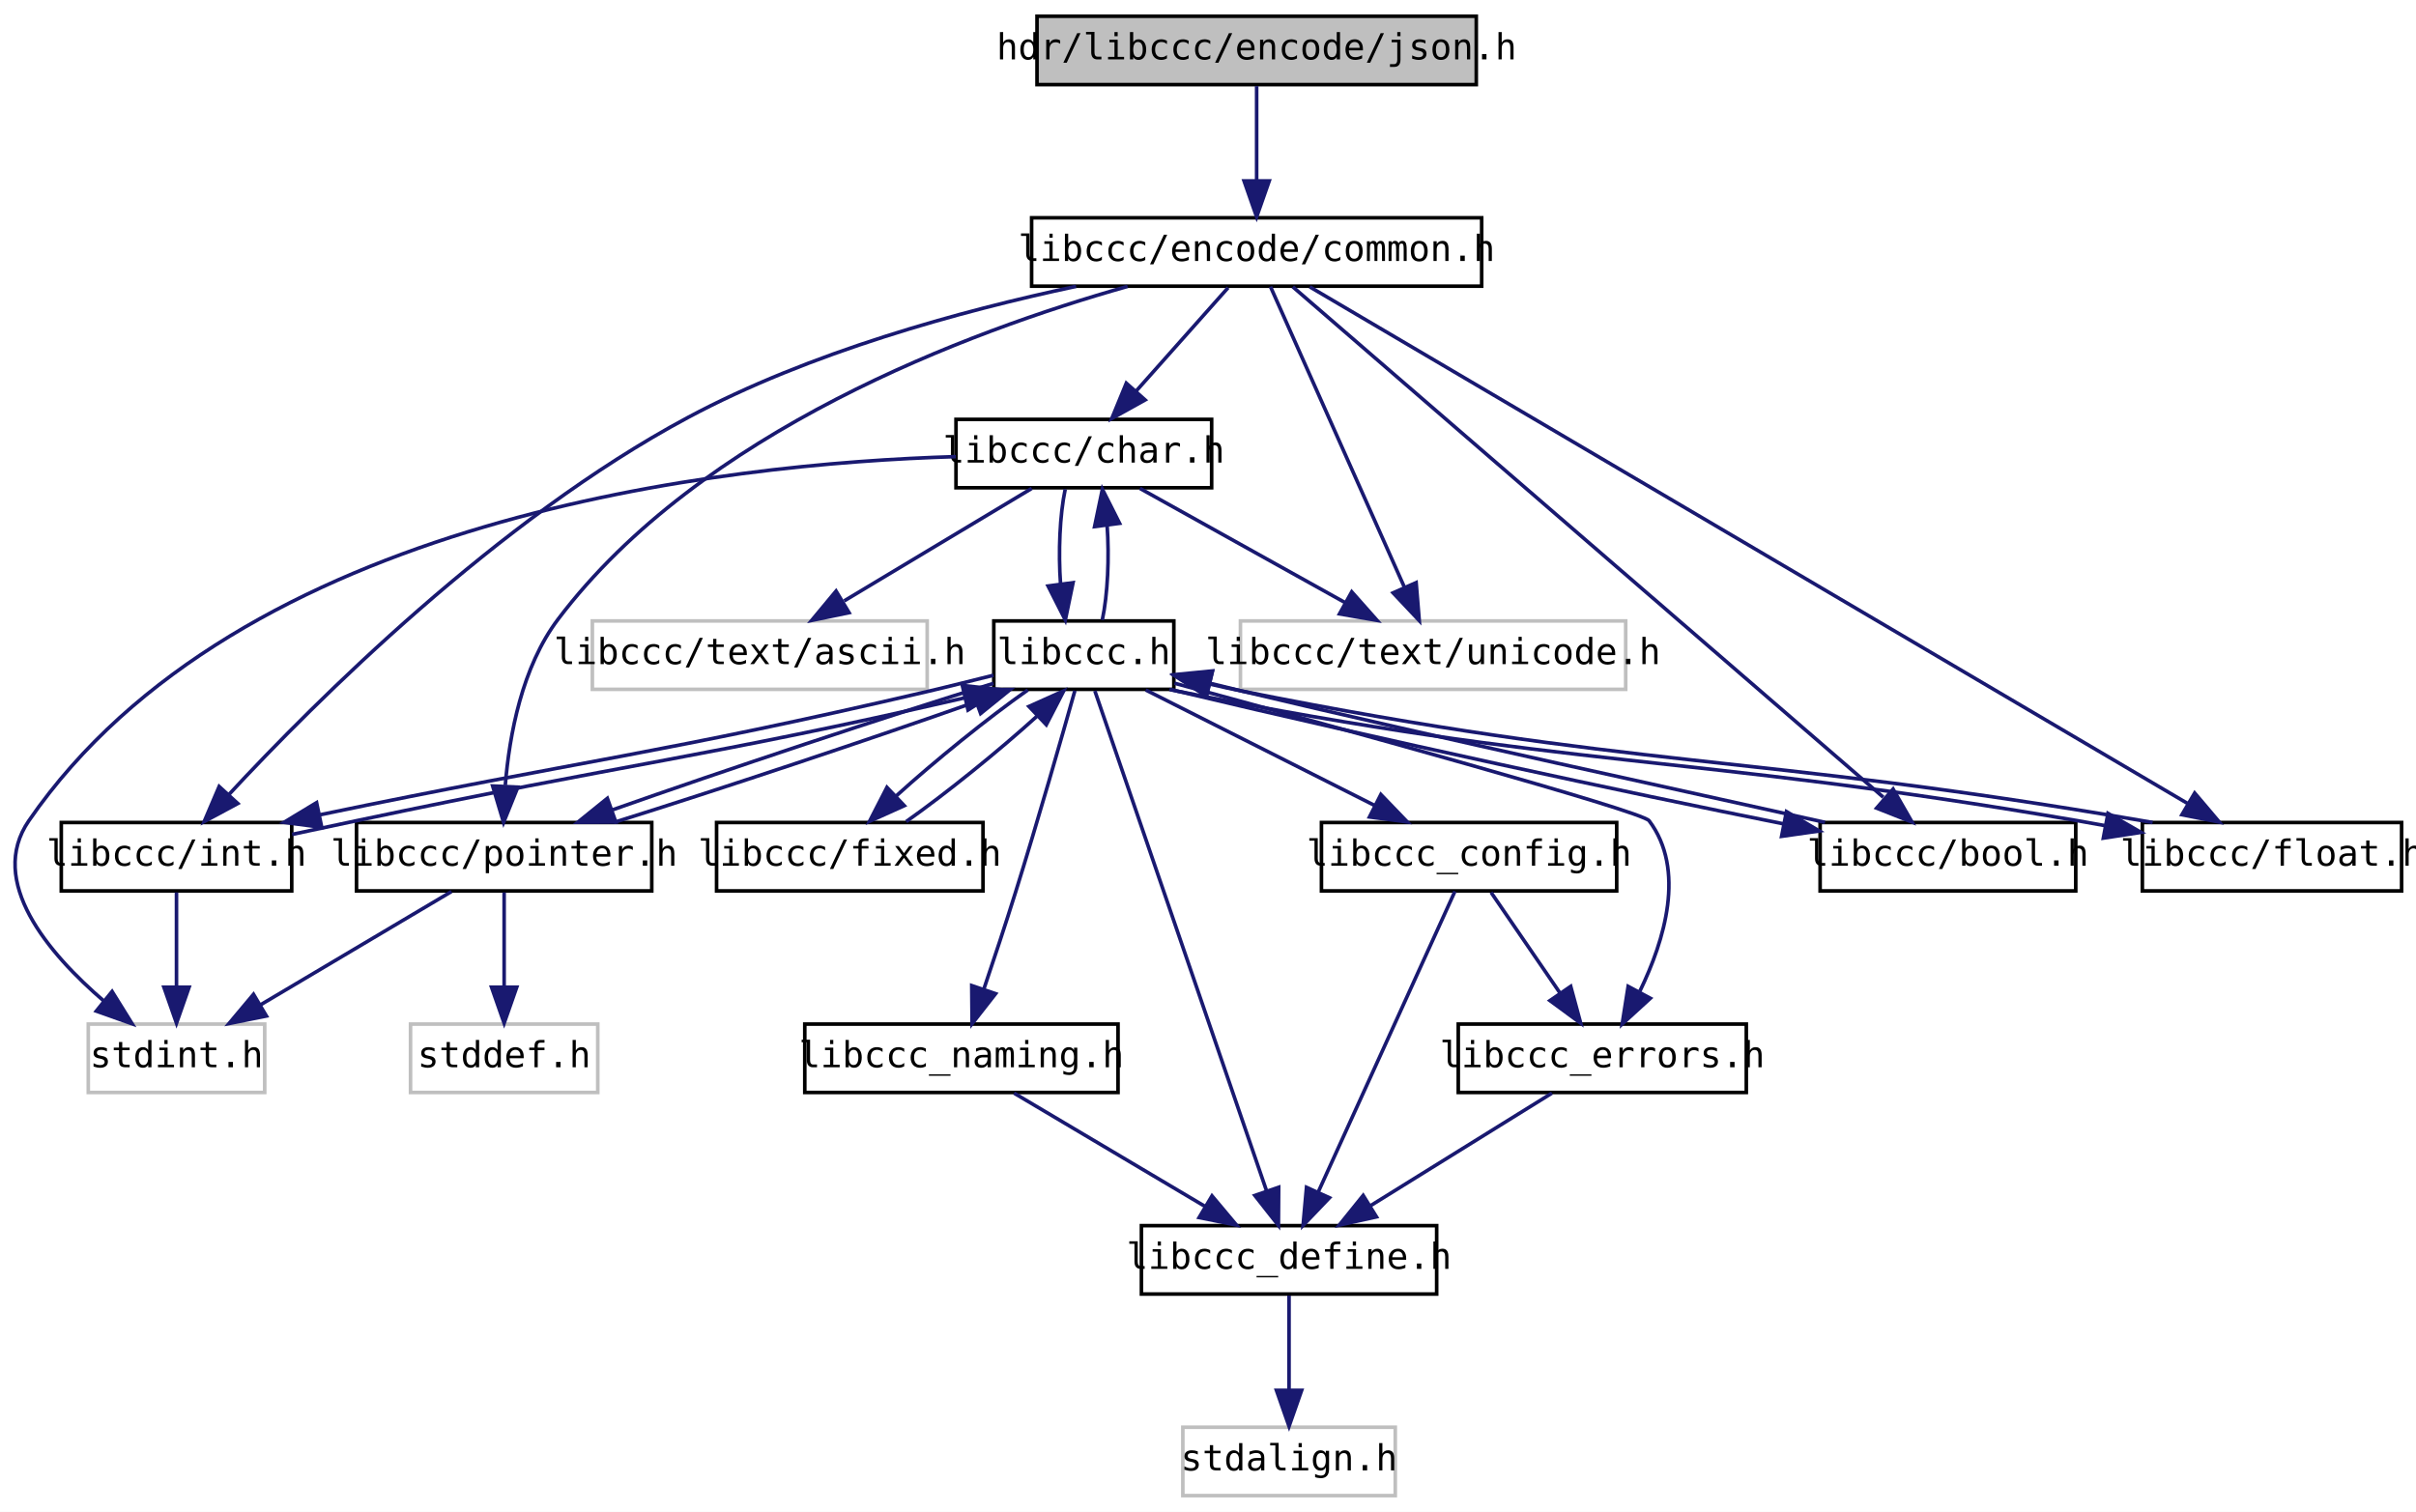
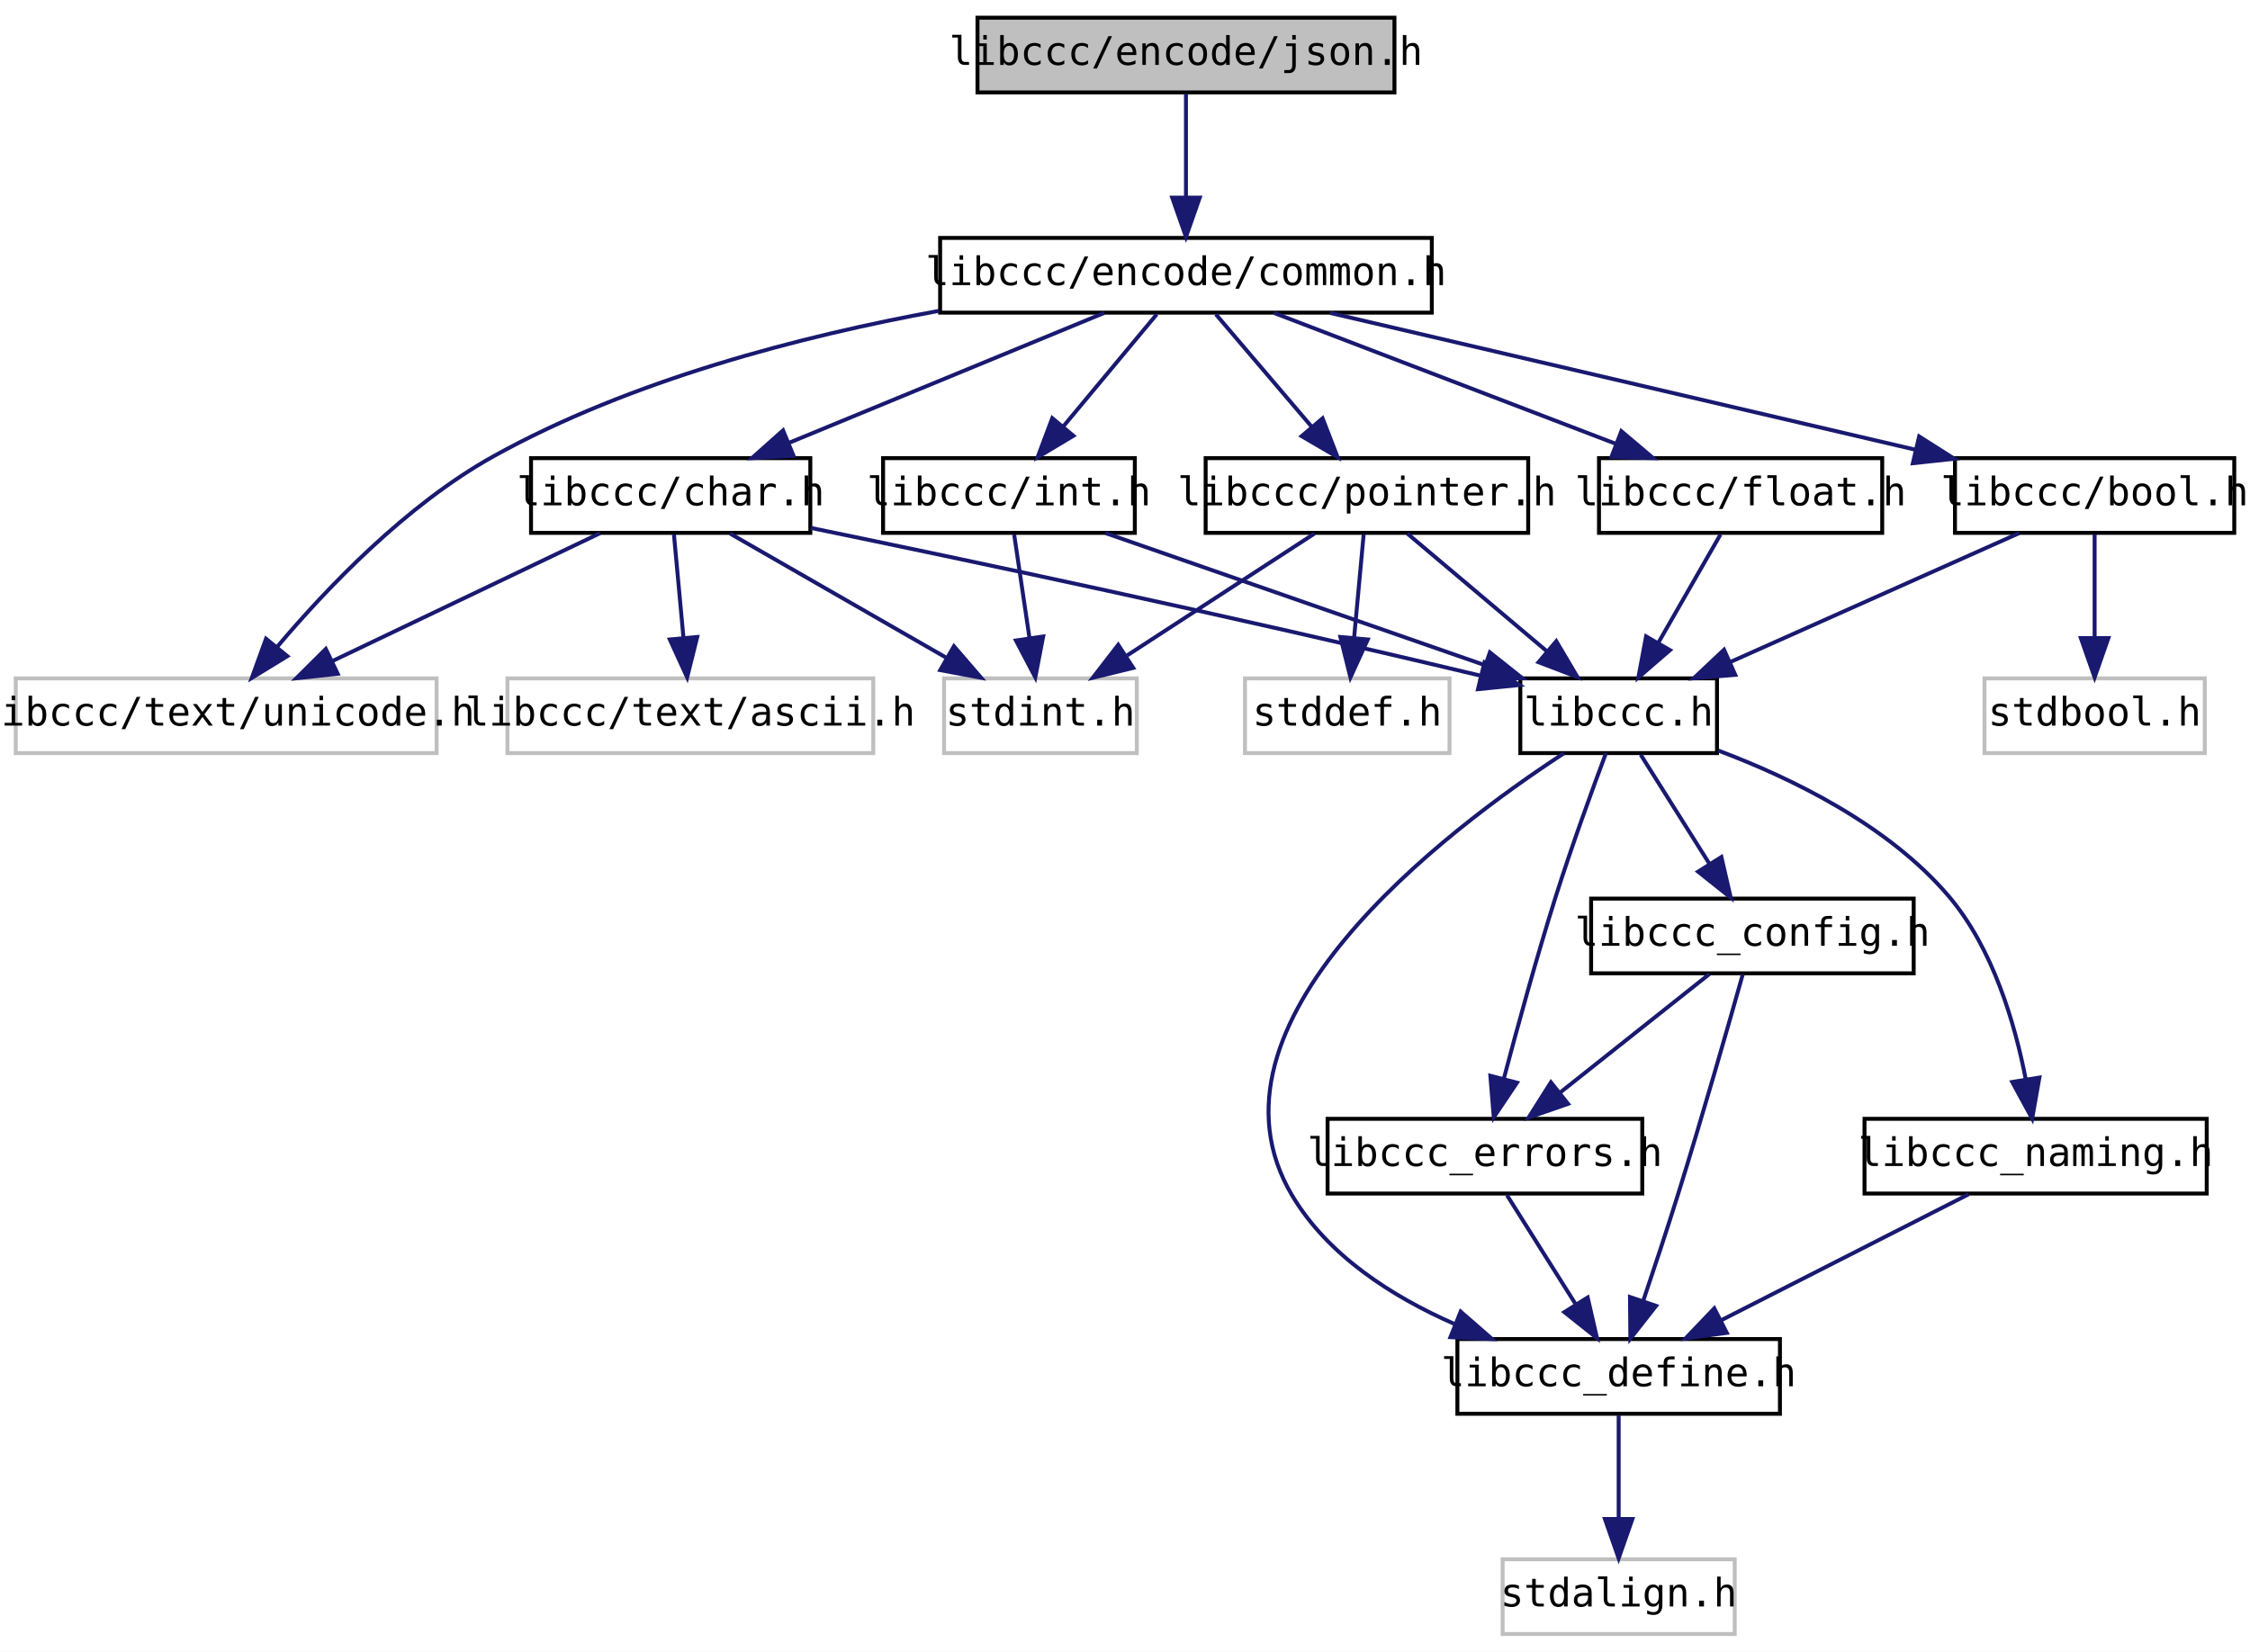
- <svg xmlns="http://www.w3.org/2000/svg" xmlns:xlink="http://www.w3.org/1999/xlink" width="671pt" height="420pt" viewBox="0.00 0.00 671.02 420.00">
+ <svg xmlns="http://www.w3.org/2000/svg" xmlns:xlink="http://www.w3.org/1999/xlink" width="572pt" height="420pt" viewBox="0.00 0.00 572.00 420.00">
  <g id="graph0" class="graph" transform="scale(1 1) rotate(0) translate(4 416)">
-     <polygon fill="white" stroke="transparent" points="-4,4 -4,-416 667.02,-416 667.02,4 -4,4" />
+     <polygon fill="white" stroke="transparent" points="-4,4 -4,-416 568,-416 568,4 -4,4" />
    <g id="node1" class="node">
      <g id="a_node1">
        <a xlink:title=" ">
-           <polygon fill="#bfbfbf" stroke="black" points="284.02,-392.5 284.02,-411.5 406.02,-411.5 406.02,-392.5 284.02,-392.5" />
-           <text text-anchor="middle" x="345.02" y="-399.5" font-family="Consolas" font-size="10.00">hdr/libccc/encode/json.h</text>
+           <polygon fill="#bfbfbf" stroke="black" points="244.5,-392.5 244.5,-411.5 350.5,-411.5 350.5,-392.5 244.5,-392.5" />
+           <text text-anchor="middle" x="297.5" y="-399.5" font-family="Consolas" font-size="10.00">libccc/encode/json.h</text>
        </a>
      </g>
    </g>
    <g id="node2" class="node">
      <g id="a_node2">
        <a xlink:href="common_8h.html" target="_top" xlink:title=" ">
-           <polygon fill="white" stroke="black" points="282.52,-336.5 282.52,-355.5 407.52,-355.5 407.52,-336.5 282.52,-336.5" />
-           <text text-anchor="middle" x="345.02" y="-343.5" font-family="Consolas" font-size="10.00">libccc/encode/common.h</text>
+           <polygon fill="white" stroke="black" points="235,-336.5 235,-355.5 360,-355.5 360,-336.5 235,-336.5" />
+           <text text-anchor="middle" x="297.5" y="-343.5" font-family="Consolas" font-size="10.00">libccc/encode/common.h</text>
        </a>
      </g>
    </g>
    <g id="edge1" class="edge">
-       <path fill="none" stroke="midnightblue" d="M345.02,-392.08C345.02,-385.01 345.02,-374.86 345.02,-365.99" />
-       <polygon fill="midnightblue" stroke="midnightblue" points="348.52,-365.75 345.02,-355.75 341.52,-365.75 348.52,-365.75" />
+       <path fill="none" stroke="midnightblue" d="M297.5,-392.08C297.5,-385.01 297.5,-374.86 297.5,-365.99" />
+       <polygon fill="midnightblue" stroke="midnightblue" points="301,-365.75 297.5,-355.75 294,-365.75 301,-365.75" />
    </g>
    <g id="node3" class="node">
      <g id="a_node3">
        <a xlink:href="char_8h.html" target="_top" xlink:title=" ">
-           <polygon fill="white" stroke="black" points="261.52,-280.5 261.52,-299.5 332.52,-299.5 332.52,-280.5 261.52,-280.5" />
-           <text text-anchor="middle" x="297.02" y="-287.5" font-family="Consolas" font-size="10.00">libccc/char.h</text>
+           <polygon fill="white" stroke="black" points="131,-280.5 131,-299.5 202,-299.5 202,-280.5 131,-280.5" />
+           <text text-anchor="middle" x="166.5" y="-287.5" font-family="Consolas" font-size="10.00">libccc/char.h</text>
        </a>
      </g>
    </g>
    <g id="edge2" class="edge">
-       <path fill="none" stroke="midnightblue" d="M337.09,-336.08C330.17,-328.3 319.95,-316.8 311.56,-307.37" />
-       <polygon fill="midnightblue" stroke="midnightblue" points="314.05,-304.9 304.79,-299.75 308.82,-309.55 314.05,-304.9" />
-     </g>
-     <g id="node11" class="node">
-       <g id="a_node11">
-         <a xlink:href="bool_8h.html" target="_top" xlink:title=" ">
-           <polygon fill="white" stroke="black" points="501.52,-168.5 501.52,-187.5 572.52,-187.5 572.52,-168.5 501.52,-168.5" />
-           <text text-anchor="middle" x="537.02" y="-175.5" font-family="Consolas" font-size="10.00">libccc/bool.h</text>
-         </a>
-       </g>
-     </g>
-     <g id="edge30" class="edge">
-       <path fill="none" stroke="midnightblue" d="M355.07,-336.31C385.91,-309.64 479.51,-228.72 519.07,-194.52" />
-       <polygon fill="midnightblue" stroke="midnightblue" points="521.79,-196.79 527.06,-187.61 517.21,-191.5 521.79,-196.79" />
+       <path fill="none" stroke="midnightblue" d="M276.74,-336.44C255.18,-327.56 221.24,-313.56 196.71,-303.45" />
+       <polygon fill="midnightblue" stroke="midnightblue" points="197.74,-300.09 187.16,-299.52 195.07,-306.56 197.74,-300.09" />
    </g>
    <g id="node12" class="node">
      <g id="a_node12">
-         <a xlink:href="int_8h.html" target="_top" xlink:title=" ">
-           <polygon fill="white" stroke="black" points="13.02,-168.5 13.02,-187.5 77.02,-187.5 77.02,-168.5 13.02,-168.5" />
-           <text text-anchor="middle" x="45.02" y="-175.5" font-family="Consolas" font-size="10.00">libccc/int.h</text>
-         </a>
-       </g>
-     </g>
-     <g id="edge31" class="edge">
-       <path fill="none" stroke="midnightblue" d="M294.88,-336.45C262.73,-329.61 220.83,-318.11 187.02,-300 134.2,-271.72 83.57,-221.13 59.54,-195.24" />
-       <polygon fill="midnightblue" stroke="midnightblue" points="62.04,-192.78 52.71,-187.76 56.87,-197.5 62.04,-192.78" />
-     </g>
-     <g id="node14" class="node">
-       <g id="a_node14">
-         <a xlink:href="float_8h.html" target="_top" xlink:title=" ">
-           <polygon fill="white" stroke="black" points="591.02,-168.5 591.02,-187.5 663.02,-187.5 663.02,-168.5 591.02,-168.5" />
-           <text text-anchor="middle" x="627.02" y="-175.5" font-family="Consolas" font-size="10.00">libccc/float.h</text>
-         </a>
-       </g>
-     </g>
-     <g id="edge32" class="edge">
-       <path fill="none" stroke="midnightblue" d="M359.78,-336.31C405.85,-309.19 547.21,-225.98 603.51,-192.83" />
-       <polygon fill="midnightblue" stroke="midnightblue" points="605.55,-195.69 612.4,-187.61 602,-189.66 605.55,-195.69" />
+         <a xlink:title=" ">
+           <polygon fill="white" stroke="#bfbfbf" points="0,-224.5 0,-243.5 107,-243.5 107,-224.5 0,-224.5" />
+           <text text-anchor="middle" x="53.5" y="-231.5" font-family="Consolas" font-size="10.00">libccc/text/unicode.h</text>
+         </a>
+       </g>
+     </g>
+     <g id="edge28" class="edge">
+       <path fill="none" stroke="midnightblue" d="M234.73,-336.96C199.77,-330.57 156.39,-319.36 121.5,-300 99.3,-287.68 78.98,-266.35 66.45,-251.5" />
+       <polygon fill="midnightblue" stroke="midnightblue" points="69.05,-249.15 60.01,-243.62 63.63,-253.58 69.05,-249.15" />
+     </g>
+     <g id="node13" class="node">
+       <g id="a_node13">
+         <a xlink:href="bool_8h.html" target="_top" xlink:title=" ">
+           <polygon fill="white" stroke="black" points="493,-280.5 493,-299.5 564,-299.5 564,-280.5 493,-280.5" />
+           <text text-anchor="middle" x="528.5" y="-287.5" font-family="Consolas" font-size="10.00">libccc/bool.h</text>
+         </a>
+       </g>
+     </g>
+     <g id="edge16" class="edge">
+       <path fill="none" stroke="midnightblue" d="M334.1,-336.44C374.47,-327.01 439.46,-311.82 483.05,-301.62" />
+       <polygon fill="midnightblue" stroke="midnightblue" points="483.89,-305.02 492.83,-299.34 482.29,-298.21 483.89,-305.02" />
    </g>
    <g id="node15" class="node">
      <g id="a_node15">
+         <a xlink:href="int_8h.html" target="_top" xlink:title=" ">
+           <polygon fill="white" stroke="black" points="220.5,-280.5 220.5,-299.5 284.5,-299.5 284.5,-280.5 220.5,-280.5" />
+           <text text-anchor="middle" x="252.5" y="-287.5" font-family="Consolas" font-size="10.00">libccc/int.h</text>
+         </a>
+       </g>
+     </g>
+     <g id="edge19" class="edge">
+       <path fill="none" stroke="midnightblue" d="M290.07,-336.08C283.65,-328.38 274.19,-317.03 266.38,-307.65" />
+       <polygon fill="midnightblue" stroke="midnightblue" points="268.88,-305.19 259.79,-299.75 263.51,-309.67 268.88,-305.19" />
+     </g>
+     <g id="node16" class="node">
+       <g id="a_node16">
+         <a xlink:href="float_8h.html" target="_top" xlink:title=" ">
+           <polygon fill="white" stroke="black" points="402.5,-280.5 402.5,-299.5 474.5,-299.5 474.5,-280.5 402.5,-280.5" />
+           <text text-anchor="middle" x="438.5" y="-287.5" font-family="Consolas" font-size="10.00">libccc/float.h</text>
+         </a>
+       </g>
+     </g>
+     <g id="edge22" class="edge">
+       <path fill="none" stroke="midnightblue" d="M319.84,-336.44C343.25,-327.48 380.24,-313.31 406.69,-303.18" />
+       <polygon fill="midnightblue" stroke="midnightblue" points="408.18,-306.36 416.26,-299.52 405.67,-299.82 408.18,-306.36" />
+     </g>
+     <g id="node17" class="node">
+       <g id="a_node17">
        <a xlink:href="pointer_8h.html" target="_top" xlink:title=" ">
-           <polygon fill="white" stroke="black" points="95.02,-168.5 95.02,-187.5 177.02,-187.5 177.02,-168.5 95.02,-168.5" />
-           <text text-anchor="middle" x="136.02" y="-175.5" font-family="Consolas" font-size="10.00">libccc/pointer.h</text>
-         </a>
-       </g>
-     </g>
-     <g id="edge33" class="edge">
-       <path fill="none" stroke="midnightblue" d="M309.18,-336.44C264.88,-323.93 190.54,-296.23 151.02,-244 140.97,-230.72 137.48,-211.86 136.34,-197.87" />
-       <polygon fill="midnightblue" stroke="midnightblue" points="139.82,-197.32 135.86,-187.5 132.83,-197.65 139.82,-197.32" />
-     </g>
-     <g id="node18" class="node">
-       <g id="a_node18">
-         <a xlink:title=" ">
-           <polygon fill="white" stroke="#bfbfbf" points="340.52,-224.5 340.52,-243.5 447.52,-243.5 447.52,-224.5 340.52,-224.5" />
-           <text text-anchor="middle" x="394.02" y="-231.5" font-family="Consolas" font-size="10.00">libccc/text/unicode.h</text>
-         </a>
-       </g>
-     </g>
-     <g id="edge34" class="edge">
-       <path fill="none" stroke="midnightblue" d="M348.86,-336.37C356.84,-318.46 375.34,-276.92 386.02,-252.95" />
-       <polygon fill="midnightblue" stroke="midnightblue" points="389.32,-254.15 390.19,-243.59 382.92,-251.3 389.32,-254.15" />
+           <polygon fill="white" stroke="black" points="302.5,-280.5 302.5,-299.5 384.5,-299.5 384.5,-280.5 302.5,-280.5" />
+           <text text-anchor="middle" x="343.5" y="-287.5" font-family="Consolas" font-size="10.00">libccc/pointer.h</text>
+         </a>
+       </g>
+     </g>
+     <g id="edge24" class="edge">
+       <path fill="none" stroke="midnightblue" d="M305.1,-336.08C311.73,-328.3 321.52,-316.8 329.56,-307.37" />
+       <polygon fill="midnightblue" stroke="midnightblue" points="332.23,-309.63 336.05,-299.75 326.9,-305.09 332.23,-309.63" />
    </g>
    <g id="node4" class="node">
      <g id="a_node4">
        <a xlink:title=" ">
-           <polygon fill="white" stroke="#bfbfbf" points="20.52,-112.5 20.52,-131.5 69.52,-131.5 69.52,-112.5 20.52,-112.5" />
-           <text text-anchor="middle" x="45.02" y="-119.5" font-family="Consolas" font-size="10.00">stdint.h</text>
+           <polygon fill="white" stroke="#bfbfbf" points="236,-224.5 236,-243.5 285,-243.5 285,-224.5 236,-224.5" />
+           <text text-anchor="middle" x="260.5" y="-231.5" font-family="Consolas" font-size="10.00">stdint.h</text>
        </a>
      </g>
    </g>
    <g id="edge3" class="edge">
-       <path fill="none" stroke="midnightblue" d="M261.47,-289.15C197.08,-287.23 62.41,-272.73 4.02,-188 -7.59,-171.16 9.4,-151.18 24.9,-137.86" />
-       <polygon fill="midnightblue" stroke="midnightblue" points="27.13,-140.56 32.72,-131.56 22.74,-135.11 27.13,-140.56" />
+       <path fill="none" stroke="midnightblue" d="M181.6,-280.32C196.4,-271.82 219.19,-258.73 236.48,-248.8" />
+       <polygon fill="midnightblue" stroke="midnightblue" points="238.51,-251.67 245.43,-243.65 235.02,-245.6 238.51,-251.67" />
    </g>
    <g id="node5" class="node">
      <g id="a_node5">
        <a xlink:href="libccc_8h.html" target="_top" xlink:title=" ">
-           <polygon fill="white" stroke="black" points="272.02,-224.5 272.02,-243.5 322.02,-243.5 322.02,-224.5 272.02,-224.5" />
-           <text text-anchor="middle" x="297.02" y="-231.5" font-family="Consolas" font-size="10.00">libccc.h</text>
+           <polygon fill="white" stroke="black" points="382.5,-224.5 382.5,-243.5 432.5,-243.5 432.5,-224.5 382.5,-224.5" />
+           <text text-anchor="middle" x="407.5" y="-231.5" font-family="Consolas" font-size="10.00">libccc.h</text>
        </a>
      </g>
    </g>
    <g id="edge4" class="edge">
-       <path fill="none" stroke="midnightblue" d="M291.85,-280.08C290.34,-272.93 289.91,-262.64 290.56,-253.69" />
-       <polygon fill="midnightblue" stroke="midnightblue" points="294.03,-254.13 291.88,-243.75 287.09,-253.2 294.03,-254.13" />
-     </g>
-     <g id="node17" class="node">
-       <g id="a_node17">
-         <a xlink:title=" ">
-           <polygon fill="white" stroke="#bfbfbf" points="160.52,-224.5 160.52,-243.5 253.52,-243.5 253.52,-224.5 160.52,-224.5" />
-           <text text-anchor="middle" x="207.02" y="-231.5" font-family="Consolas" font-size="10.00">libccc/text/ascii.h</text>
-         </a>
-       </g>
-     </g>
-     <g id="edge28" class="edge">
-       <path fill="none" stroke="midnightblue" d="M282.56,-280.32C268.52,-271.9 246.97,-258.97 230.47,-249.07" />
-       <polygon fill="midnightblue" stroke="midnightblue" points="231.82,-245.8 221.44,-243.65 228.21,-251.8 231.82,-245.8" />
-     </g>
-     <g id="edge29" class="edge">
-       <path fill="none" stroke="midnightblue" d="M312.6,-280.32C328.01,-271.74 351.83,-258.49 369.72,-248.52" />
-       <polygon fill="midnightblue" stroke="midnightblue" points="371.43,-251.58 378.47,-243.65 368.03,-245.46 371.43,-251.58" />
-     </g>
-     <g id="edge16" class="edge">
-       <path fill="none" stroke="midnightblue" d="M302.15,-243.75C303.67,-250.86 304.12,-261.14 303.49,-270.1" />
-       <polygon fill="midnightblue" stroke="midnightblue" points="300.01,-269.71 302.18,-280.08 306.95,-270.62 300.01,-269.71" />
+       <path fill="none" stroke="midnightblue" d="M202.14,-281.76C241.46,-273.66 306.83,-259.86 372.21,-244.23" />
+       <polygon fill="midnightblue" stroke="midnightblue" points="373.38,-247.55 382.28,-241.81 371.74,-240.75 373.38,-247.55" />
+     </g>
+     <g id="node11" class="node">
+       <g id="a_node11">
+         <a xlink:title=" ">
+           <polygon fill="white" stroke="#bfbfbf" points="125,-224.5 125,-243.5 218,-243.5 218,-224.5 125,-224.5" />
+           <text text-anchor="middle" x="171.5" y="-231.5" font-family="Consolas" font-size="10.00">libccc/text/ascii.h</text>
+         </a>
+       </g>
+     </g>
+     <g id="edge14" class="edge">
+       <path fill="none" stroke="midnightblue" d="M167.33,-280.08C167.98,-273.01 168.92,-262.86 169.74,-253.99" />
+       <polygon fill="midnightblue" stroke="midnightblue" points="173.25,-254.03 170.69,-243.75 166.28,-253.39 173.25,-254.03" />
+     </g>
+     <g id="edge15" class="edge">
+       <path fill="none" stroke="midnightblue" d="M148.59,-280.44C130.25,-271.68 101.49,-257.94 80.41,-247.86" />
+       <polygon fill="midnightblue" stroke="midnightblue" points="81.85,-244.67 71.32,-243.52 78.83,-250.99 81.85,-244.67" />
    </g>
    <g id="node6" class="node">
      <g id="a_node6">
        <a xlink:href="libccc__define_8h.html" target="_top" xlink:title=" ">
-           <polygon fill="white" stroke="black" points="313.02,-56.5 313.02,-75.5 395.02,-75.5 395.02,-56.5 313.02,-56.5" />
-           <text text-anchor="middle" x="354.02" y="-63.5" font-family="Consolas" font-size="10.00">libccc_define.h</text>
+           <polygon fill="white" stroke="black" points="366.5,-56.5 366.5,-75.5 448.5,-75.5 448.5,-56.5 366.5,-56.5" />
+           <text text-anchor="middle" x="407.5" y="-63.5" font-family="Consolas" font-size="10.00">libccc_define.h</text>
        </a>
      </g>
    </g>
    <g id="edge5" class="edge">
-       <path fill="none" stroke="midnightblue" d="M300.08,-224.08C309.09,-197.83 335.63,-120.55 347.79,-85.12" />
-       <polygon fill="midnightblue" stroke="midnightblue" points="351.14,-86.16 351.07,-75.57 344.52,-83.89 351.14,-86.16" />
+       <path fill="none" stroke="midnightblue" d="M393.58,-224.45C363.76,-205.01 298.44,-155.78 324.5,-112 333.6,-96.72 349.89,-86.31 365.64,-79.39" />
+       <polygon fill="midnightblue" stroke="midnightblue" points="367.33,-82.48 375.32,-75.51 364.73,-75.98 367.33,-82.48" />
    </g>
    <g id="node8" class="node">
      <g id="a_node8">
        <a xlink:href="libccc__errors_8h.html" target="_top" xlink:title=" ">
-           <polygon fill="white" stroke="black" points="401.02,-112.5 401.02,-131.5 481.02,-131.5 481.02,-112.5 401.02,-112.5" />
-           <text text-anchor="middle" x="441.02" y="-119.5" font-family="Consolas" font-size="10.00">libccc_errors.h</text>
+           <polygon fill="white" stroke="black" points="333.5,-112.5 333.5,-131.5 413.5,-131.5 413.5,-112.5 333.5,-112.5" />
+           <text text-anchor="middle" x="373.5" y="-119.5" font-family="Consolas" font-size="10.00">libccc_errors.h</text>
        </a>
      </g>
    </g>
    <g id="edge7" class="edge">
-       <path fill="none" stroke="midnightblue" d="M322.19,-226.2C366.04,-214.3 451.98,-190.7 454.02,-188 464.27,-174.39 458.31,-154.78 451.47,-140.66" />
-       <polygon fill="midnightblue" stroke="midnightblue" points="454.37,-138.67 446.55,-131.52 448.2,-141.98 454.37,-138.67" />
+       <path fill="none" stroke="midnightblue" d="M404.25,-224.43C400.88,-215.43 395.55,-200.81 391.5,-188 386.6,-172.47 381.71,-154.63 378.27,-141.58" />
+       <polygon fill="midnightblue" stroke="midnightblue" points="381.65,-140.69 375.75,-131.89 374.88,-142.45 381.65,-140.69" />
    </g>
    <g id="node9" class="node">
      <g id="a_node9">
        <a xlink:href="libccc__config_8h.html" target="_top" xlink:title=" ">
-           <polygon fill="white" stroke="black" points="363.02,-168.5 363.02,-187.5 445.02,-187.5 445.02,-168.5 363.02,-168.5" />
-           <text text-anchor="middle" x="404.02" y="-175.5" font-family="Consolas" font-size="10.00">libccc_config.h</text>
+           <polygon fill="white" stroke="black" points="400.5,-168.5 400.5,-187.5 482.5,-187.5 482.5,-168.5 400.5,-168.5" />
+           <text text-anchor="middle" x="441.5" y="-175.5" font-family="Consolas" font-size="10.00">libccc_config.h</text>
        </a>
      </g>
    </g>
    <g id="edge9" class="edge">
-       <path fill="none" stroke="midnightblue" d="M314.21,-224.32C331.37,-215.66 357.96,-202.24 377.76,-192.25" />
-       <polygon fill="midnightblue" stroke="midnightblue" points="379.52,-195.28 386.87,-187.65 376.36,-189.04 379.52,-195.28" />
+       <path fill="none" stroke="midnightblue" d="M413.11,-224.08C417.87,-216.53 424.82,-205.49 430.65,-196.23" />
+       <polygon fill="midnightblue" stroke="midnightblue" points="433.62,-198.08 435.99,-187.75 427.7,-194.35 433.62,-198.08" />
    </g>
    <g id="node10" class="node">
      <g id="a_node10">
        <a xlink:href="libccc__naming_8h.html" target="_top" xlink:title=" ">
-           <polygon fill="white" stroke="black" points="219.52,-112.5 219.52,-131.5 306.52,-131.5 306.52,-112.5 219.52,-112.5" />
-           <text text-anchor="middle" x="263.02" y="-119.5" font-family="Consolas" font-size="10.00">libccc_naming.h</text>
+           <polygon fill="white" stroke="black" points="470,-112.5 470,-131.5 557,-131.5 557,-112.5 470,-112.5" />
+           <text text-anchor="middle" x="513.5" y="-119.5" font-family="Consolas" font-size="10.00">libccc_naming.h</text>
        </a>
      </g>
    </g>
    <g id="edge12" class="edge">
-       <path fill="none" stroke="midnightblue" d="M294.54,-224.14C291.01,-211.6 284.26,-187.97 278.02,-168 275.25,-159.15 272.01,-149.37 269.25,-141.2" />
-       <polygon fill="midnightblue" stroke="midnightblue" points="272.52,-139.94 265.99,-131.6 265.89,-142.19 272.52,-139.94" />
-     </g>
-     <g id="edge14" class="edge">
-       <path fill="none" stroke="midnightblue" d="M321.17,-224.44C321.79,-224.29 322.4,-224.15 323.02,-224 380.61,-210.28 447.67,-195.85 491.28,-187.14" />
-       <polygon fill="midnightblue" stroke="midnightblue" points="492.17,-190.53 501.3,-185.15 490.82,-183.66 492.17,-190.53" />
-     </g>
-     <g id="edge17" class="edge">
-       <path fill="none" stroke="midnightblue" d="M271.94,-228.41C265.93,-226.93 259.72,-225.33 254.02,-224 179.21,-206.51 157.41,-204.73 84.94,-189.66" />
-       <polygon fill="midnightblue" stroke="midnightblue" points="85.36,-186.17 74.86,-187.54 83.93,-193.02 85.36,-186.17" />
-     </g>
-     <g id="node13" class="node">
-       <g id="a_node13">
-         <a xlink:href="fixed_8h.html" target="_top" xlink:title=" ">
-           <polygon fill="white" stroke="black" points="195.02,-168.5 195.02,-187.5 269.02,-187.5 269.02,-168.5 195.02,-168.5" />
-           <text text-anchor="middle" x="232.02" y="-175.5" font-family="Consolas" font-size="10.00">libccc/fixed.h</text>
-         </a>
-       </g>
-     </g>
-     <g id="edge20" class="edge">
-       <path fill="none" stroke="midnightblue" d="M281.46,-224.32C270.23,-216.42 255.57,-204.55 244.98,-194.94" />
-       <polygon fill="midnightblue" stroke="midnightblue" points="247.16,-192.18 237.5,-187.83 242.34,-197.26 247.16,-192.18" />
-     </g>
-     <g id="edge22" class="edge">
-       <path fill="none" stroke="midnightblue" d="M320.78,-224.46C321.53,-224.3 322.28,-224.15 323.02,-224 433.09,-201.99 462.38,-207.01 573.02,-188 575.49,-187.57 578.03,-187.12 580.61,-186.64" />
-       <polygon fill="midnightblue" stroke="midnightblue" points="581.47,-190.04 590.65,-184.76 580.18,-183.16 581.47,-190.04" />
-     </g>
-     <g id="edge24" class="edge">
-       <path fill="none" stroke="midnightblue" d="M271.95,-226.16C243.29,-217.34 196.74,-201.84 166.16,-191.03" />
-       <polygon fill="midnightblue" stroke="midnightblue" points="167.04,-187.63 156.45,-187.56 164.69,-194.22 167.04,-187.63" />
+       <path fill="none" stroke="midnightblue" d="M432.83,-225.14C451.45,-218.15 476.1,-206.18 491.5,-188 502.68,-174.8 508.25,-155.67 510.99,-141.57" />
+       <polygon fill="midnightblue" stroke="midnightblue" points="514.46,-142 512.62,-131.56 507.55,-140.87 514.46,-142" />
    </g>
    <g id="node7" class="node">
      <g id="a_node7">
        <a xlink:title=" ">
-           <polygon fill="white" stroke="#bfbfbf" points="324.52,-0.5 324.52,-19.5 383.52,-19.5 383.52,-0.5 324.52,-0.5" />
-           <text text-anchor="middle" x="354.02" y="-7.5" font-family="Consolas" font-size="10.00">stdalign.h</text>
+           <polygon fill="white" stroke="#bfbfbf" points="378,-0.5 378,-19.5 437,-19.5 437,-0.5 378,-0.5" />
+           <text text-anchor="middle" x="407.5" y="-7.5" font-family="Consolas" font-size="10.00">stdalign.h</text>
        </a>
      </g>
    </g>
    <g id="edge6" class="edge">
-       <path fill="none" stroke="midnightblue" d="M354.02,-56.08C354.02,-49.01 354.02,-38.86 354.02,-29.99" />
-       <polygon fill="midnightblue" stroke="midnightblue" points="357.52,-29.75 354.02,-19.75 350.52,-29.75 357.52,-29.75" />
+       <path fill="none" stroke="midnightblue" d="M407.5,-56.08C407.5,-49.01 407.5,-38.86 407.5,-29.99" />
+       <polygon fill="midnightblue" stroke="midnightblue" points="411,-29.75 407.5,-19.75 404,-29.75 411,-29.75" />
    </g>
    <g id="edge8" class="edge">
-       <path fill="none" stroke="midnightblue" d="M427.04,-112.32C413.47,-103.9 392.64,-90.97 376.69,-81.07" />
-       <polygon fill="midnightblue" stroke="midnightblue" points="378.3,-77.95 367.96,-75.65 374.61,-83.9 378.3,-77.95" />
+       <path fill="none" stroke="midnightblue" d="M379.11,-112.08C383.87,-104.53 390.82,-93.49 396.65,-84.23" />
+       <polygon fill="midnightblue" stroke="midnightblue" points="399.62,-86.08 401.99,-75.75 393.7,-82.35 399.62,-86.08" />
    </g>
    <g id="edge10" class="edge">
-       <path fill="none" stroke="midnightblue" d="M400.09,-168.37C391.95,-150.46 373.07,-108.92 362.17,-84.95" />
-       <polygon fill="midnightblue" stroke="midnightblue" points="365.24,-83.25 357.92,-75.59 358.87,-86.14 365.24,-83.25" />
+       <path fill="none" stroke="midnightblue" d="M439.02,-168.14C435.49,-155.6 428.75,-131.97 422.5,-112 419.73,-103.15 416.5,-93.37 413.74,-85.2" />
+       <polygon fill="midnightblue" stroke="midnightblue" points="417.01,-83.94 410.47,-75.6 410.38,-86.19 417.01,-83.94" />
    </g>
    <g id="edge11" class="edge">
-       <path fill="none" stroke="midnightblue" d="M410.13,-168.08C415.3,-160.53 422.86,-149.49 429.21,-140.23" />
-       <polygon fill="midnightblue" stroke="midnightblue" points="432.25,-141.98 435.02,-131.75 426.48,-138.02 432.25,-141.98" />
+       <path fill="none" stroke="midnightblue" d="M430.57,-168.32C420.33,-160.18 404.78,-147.84 392.5,-138.09" />
+       <polygon fill="midnightblue" stroke="midnightblue" points="394.63,-135.31 384.62,-131.83 390.28,-140.79 394.63,-135.31" />
    </g>
    <g id="edge13" class="edge">
-       <path fill="none" stroke="midnightblue" d="M277.64,-112.32C291.96,-103.82 314.03,-90.73 330.76,-80.8" />
-       <polygon fill="midnightblue" stroke="midnightblue" points="332.62,-83.77 339.43,-75.65 329.04,-77.75 332.62,-83.77" />
-     </g>
-     <g id="edge15" class="edge">
-       <path fill="none" stroke="midnightblue" d="M502.88,-187.54C463.63,-196.29 397.73,-210.49 341.02,-224 338.12,-224.69 335.09,-225.43 332.03,-226.19" />
-       <polygon fill="midnightblue" stroke="midnightblue" points="331.1,-222.81 322.21,-228.58 332.76,-229.61 331.1,-222.81" />
+       <path fill="none" stroke="midnightblue" d="M496.47,-112.32C479.47,-103.66 453.12,-90.24 433.51,-80.25" />
+       <polygon fill="midnightblue" stroke="midnightblue" points="434.99,-77.08 424.49,-75.65 431.81,-83.31 434.99,-77.08" />
+     </g>
+     <g id="edge17" class="edge">
+       <path fill="none" stroke="midnightblue" d="M509.33,-280.44C489.59,-271.64 458.61,-257.81 436.01,-247.72" />
+       <polygon fill="midnightblue" stroke="midnightblue" points="437.14,-244.4 426.58,-243.52 434.29,-250.79 437.14,-244.4" />
+     </g>
+     <g id="node14" class="node">
+       <g id="a_node14">
+         <a xlink:title=" ">
+           <polygon fill="white" stroke="#bfbfbf" points="500.5,-224.5 500.5,-243.5 556.5,-243.5 556.5,-224.5 500.5,-224.5" />
+           <text text-anchor="middle" x="528.5" y="-231.5" font-family="Consolas" font-size="10.00">stdbool.h</text>
+         </a>
+       </g>
    </g>
    <g id="edge18" class="edge">
-       <path fill="none" stroke="midnightblue" d="M45.02,-168.08C45.02,-161.01 45.02,-150.86 45.02,-141.99" />
-       <polygon fill="midnightblue" stroke="midnightblue" points="48.52,-141.75 45.02,-131.75 41.52,-141.75 48.52,-141.75" />
-     </g>
-     <g id="edge19" class="edge">
-       <path fill="none" stroke="midnightblue" d="M77.14,-184.2C83.17,-185.46 89.31,-186.79 95.02,-188 170.18,-203.89 192,-205.6 263.83,-222.11" />
-       <polygon fill="midnightblue" stroke="midnightblue" points="263.28,-225.58 273.81,-224.43 264.86,-218.76 263.28,-225.58" />
+       <path fill="none" stroke="midnightblue" d="M528.5,-280.08C528.5,-273.01 528.5,-262.86 528.5,-253.99" />
+       <polygon fill="midnightblue" stroke="midnightblue" points="532,-253.75 528.5,-243.75 525,-253.75 532,-253.75" />
+     </g>
+     <g id="edge20" class="edge">
+       <path fill="none" stroke="midnightblue" d="M253.82,-280.08C254.88,-272.93 256.41,-262.64 257.73,-253.69" />
+       <polygon fill="midnightblue" stroke="midnightblue" points="261.2,-254.16 259.2,-243.75 254.28,-253.13 261.2,-254.16" />
    </g>
    <g id="edge21" class="edge">
-       <path fill="none" stroke="midnightblue" d="M247.68,-187.75C258.87,-195.64 273.43,-207.43 283.98,-217" />
-       <polygon fill="midnightblue" stroke="midnightblue" points="281.78,-219.74 291.45,-224.08 286.6,-214.66 281.78,-219.74" />
+       <path fill="none" stroke="midnightblue" d="M277.06,-280.44C303.02,-271.4 344.17,-257.06 373.3,-246.92" />
+       <polygon fill="midnightblue" stroke="midnightblue" points="374.76,-250.11 383.05,-243.52 372.46,-243.5 374.76,-250.11" />
    </g>
    <g id="edge23" class="edge">
-       <path fill="none" stroke="midnightblue" d="M593.87,-187.5C592.91,-187.67 591.96,-187.84 591.02,-188 480.38,-207.01 451.09,-201.99 341.02,-224 338.09,-224.58 335.05,-225.26 331.98,-225.98" />
-       <polygon fill="midnightblue" stroke="midnightblue" points="331.07,-222.59 322.16,-228.32 332.7,-229.4 331.07,-222.59" />
+       <path fill="none" stroke="midnightblue" d="M433.38,-280.08C429.09,-272.61 422.84,-261.72 417.56,-252.52" />
+       <polygon fill="midnightblue" stroke="midnightblue" points="420.54,-250.68 412.52,-243.75 414.47,-254.17 420.54,-250.68" />
    </g>
    <g id="edge26" class="edge">
-       <path fill="none" stroke="midnightblue" d="M121.39,-168.32C107.07,-159.82 85,-146.73 68.27,-136.8" />
-       <polygon fill="midnightblue" stroke="midnightblue" points="69.99,-133.75 59.6,-131.65 66.41,-139.77 69.99,-133.75" />
+       <path fill="none" stroke="midnightblue" d="M330.16,-280.32C317.34,-271.98 297.72,-259.21 282.56,-249.35" />
+       <polygon fill="midnightblue" stroke="midnightblue" points="284.09,-246.17 273.8,-243.65 280.28,-252.04 284.09,-246.17" />
    </g>
    <g id="edge27" class="edge">
-       <path fill="none" stroke="midnightblue" d="M166.49,-187.52C195.4,-196.55 238.34,-210.88 267.07,-221.04" />
-       <polygon fill="midnightblue" stroke="midnightblue" points="266,-224.37 276.59,-224.44 268.36,-217.78 266,-224.37" />
-     </g>
-     <g id="node16" class="node">
-       <g id="a_node16">
-         <a xlink:title=" ">
-           <polygon fill="white" stroke="#bfbfbf" points="110.02,-112.5 110.02,-131.5 162.02,-131.5 162.02,-112.5 110.02,-112.5" />
-           <text text-anchor="middle" x="136.02" y="-119.5" font-family="Consolas" font-size="10.00">stddef.h</text>
+       <path fill="none" stroke="midnightblue" d="M353.78,-280.32C363.34,-272.26 377.78,-260.08 389.28,-250.37" />
+       <polygon fill="midnightblue" stroke="midnightblue" points="391.64,-252.96 397.03,-243.83 387.13,-247.61 391.64,-252.96" />
+     </g>
+     <g id="node18" class="node">
+       <g id="a_node18">
+         <a xlink:title=" ">
+           <polygon fill="white" stroke="#bfbfbf" points="312.5,-224.5 312.5,-243.5 364.5,-243.5 364.5,-224.5 312.5,-224.5" />
+           <text text-anchor="middle" x="338.5" y="-231.5" font-family="Consolas" font-size="10.00">stddef.h</text>
        </a>
      </g>
    </g>
    <g id="edge25" class="edge">
-       <path fill="none" stroke="midnightblue" d="M136.02,-168.08C136.02,-161.01 136.02,-150.86 136.02,-141.99" />
-       <polygon fill="midnightblue" stroke="midnightblue" points="139.52,-141.75 136.02,-131.75 132.52,-141.75 139.52,-141.75" />
+       <path fill="none" stroke="midnightblue" d="M342.67,-280.08C342.02,-273.01 341.08,-262.86 340.26,-253.99" />
+       <polygon fill="midnightblue" stroke="midnightblue" points="343.72,-253.39 339.31,-243.75 336.75,-254.03 343.72,-253.39" />
    </g>
  </g>
</svg>
